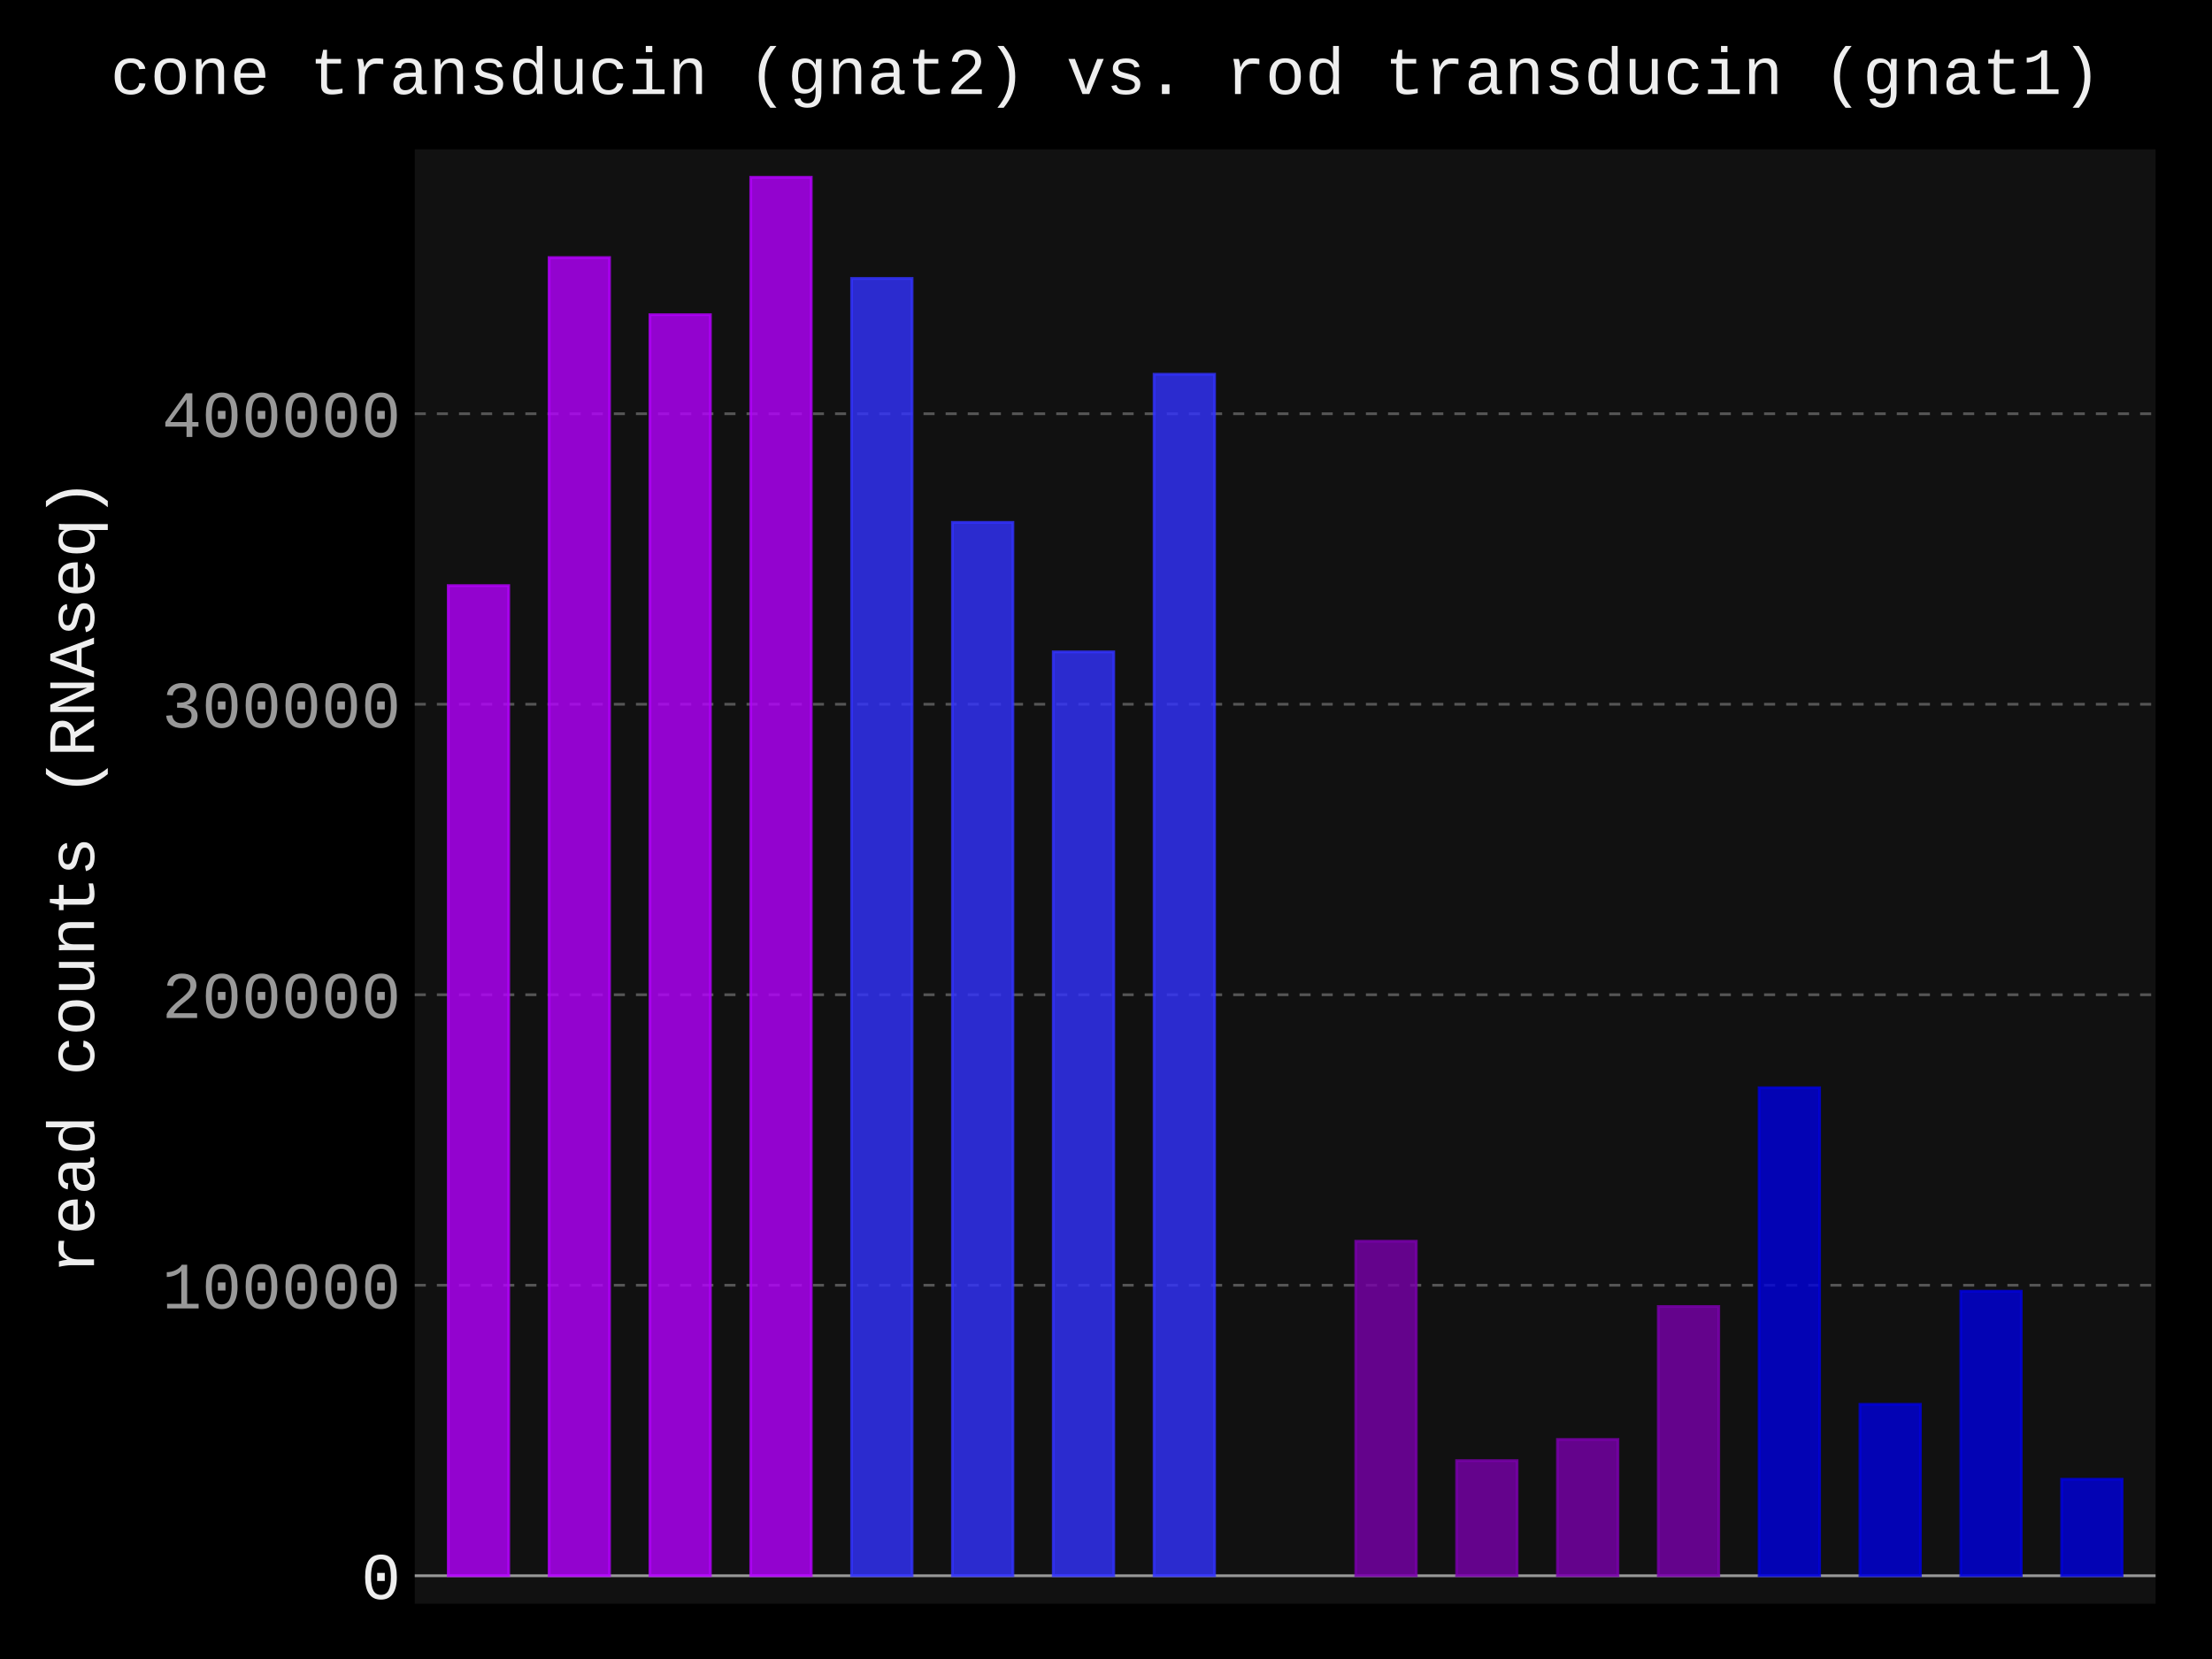
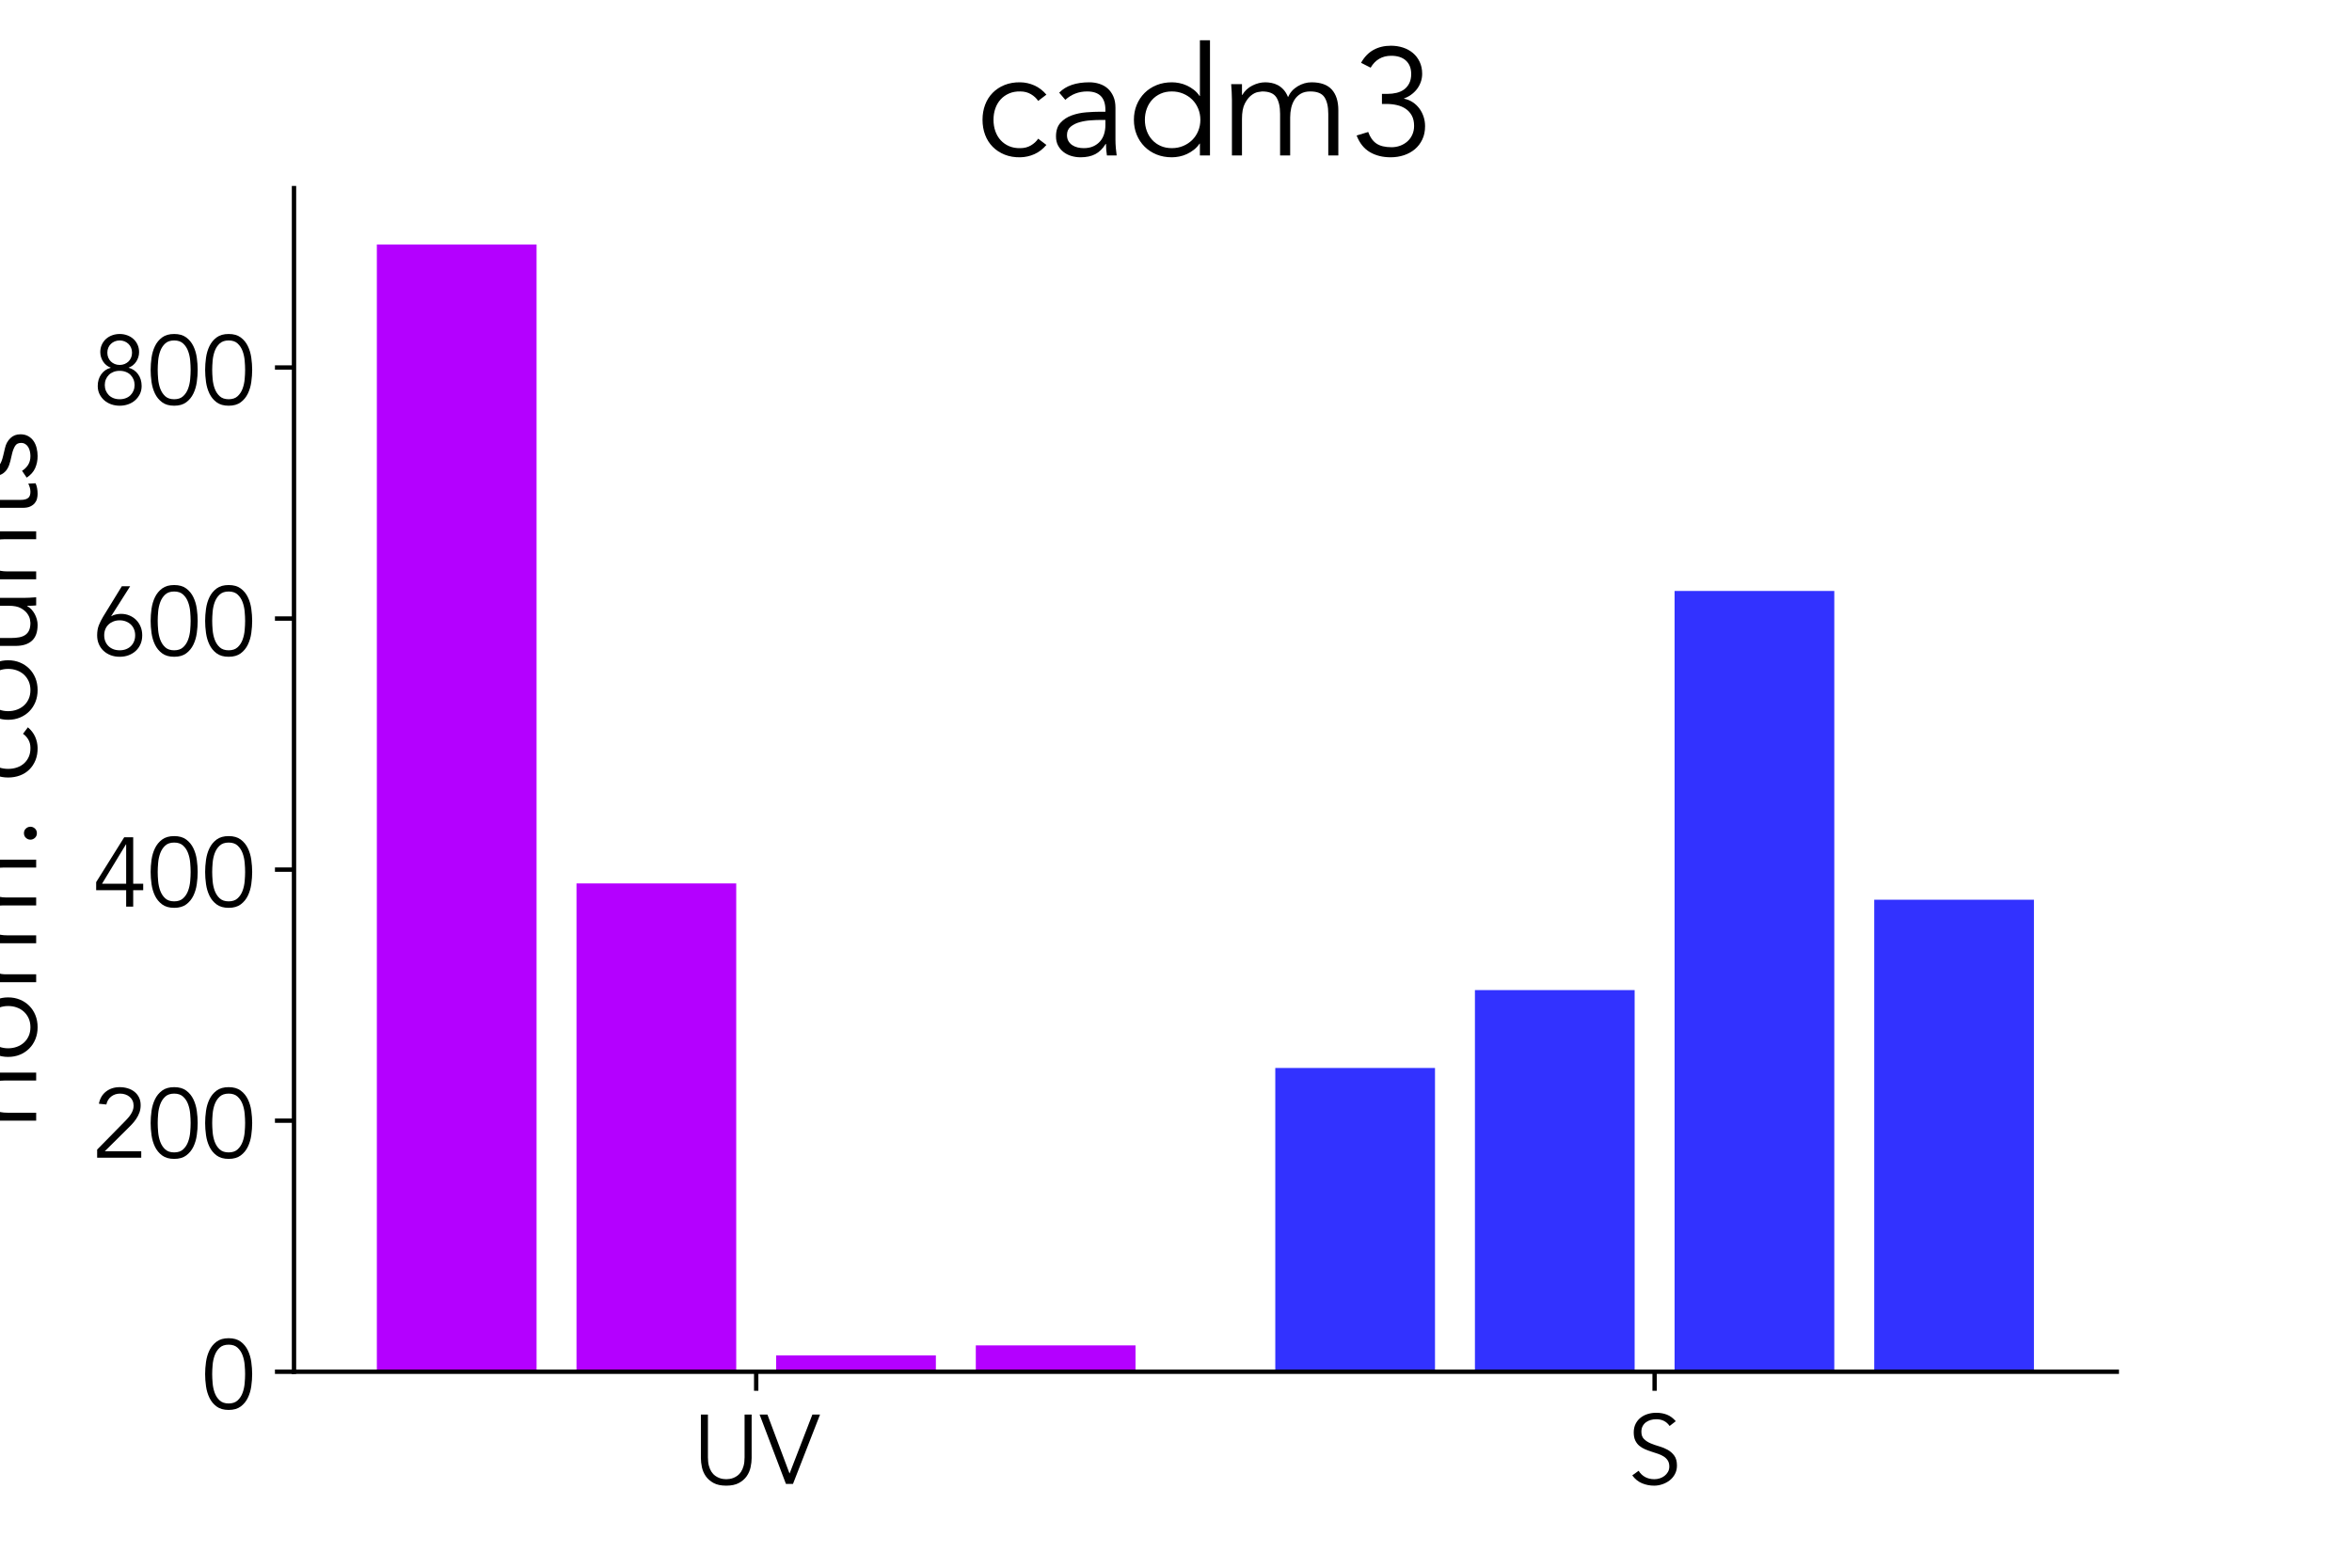
- <svg xmlns="http://www.w3.org/2000/svg" id="chart-8a223971-e8ce-4ea1-bcfe-e47a473133b6" class="pygal-chart" viewBox="0 0 800 600">
+ <svg xmlns="http://www.w3.org/2000/svg" xmlns:xlink="http://www.w3.org/1999/xlink" height="288pt" version="1.1" viewBox="0 0 432 288" width="432pt">
  <defs>
-     <style type="text/css">#chart-8a223971-e8ce-4ea1-bcfe-e47a473133b6{-webkit-user-select:none;-webkit-font-smoothing:antialiased;font-family:Consolas,"Liberation Mono",Menlo,Courier,monospace}#chart-8a223971-e8ce-4ea1-bcfe-e47a473133b6 .title{font-family:Consolas,"Liberation Mono",Menlo,Courier,monospace;font-size:24px}#chart-8a223971-e8ce-4ea1-bcfe-e47a473133b6 .legends .legend text{font-family:Consolas,"Liberation Mono",Menlo,Courier,monospace;font-size:18px}#chart-8a223971-e8ce-4ea1-bcfe-e47a473133b6 .axis text{font-family:Consolas,"Liberation Mono",Menlo,Courier,monospace;font-size:24px}#chart-8a223971-e8ce-4ea1-bcfe-e47a473133b6 .axis text.major{font-family:Consolas,"Liberation Mono",Menlo,Courier,monospace;font-size:24px}#chart-8a223971-e8ce-4ea1-bcfe-e47a473133b6 .text-overlay text.value{font-family:Consolas,"Liberation Mono",Menlo,Courier,monospace;font-size:16px}#chart-8a223971-e8ce-4ea1-bcfe-e47a473133b6 .text-overlay text.label{font-family:Consolas,"Liberation Mono",Menlo,Courier,monospace;font-size:10px}#chart-8a223971-e8ce-4ea1-bcfe-e47a473133b6 .tooltip{font-family:Consolas,"Liberation Mono",Menlo,Courier,monospace;font-size:14px}#chart-8a223971-e8ce-4ea1-bcfe-e47a473133b6 text.no_data{font-family:Consolas,"Liberation Mono",Menlo,Courier,monospace;font-size:64px}
- #chart-8a223971-e8ce-4ea1-bcfe-e47a473133b6{background-color:black}#chart-8a223971-e8ce-4ea1-bcfe-e47a473133b6 path,#chart-8a223971-e8ce-4ea1-bcfe-e47a473133b6 line,#chart-8a223971-e8ce-4ea1-bcfe-e47a473133b6 rect,#chart-8a223971-e8ce-4ea1-bcfe-e47a473133b6 circle{-webkit-transition:10ms;-moz-transition:10ms;transition:10ms}#chart-8a223971-e8ce-4ea1-bcfe-e47a473133b6 .graph &gt; .background{fill:black}#chart-8a223971-e8ce-4ea1-bcfe-e47a473133b6 .plot &gt; .background{fill:#111111}#chart-8a223971-e8ce-4ea1-bcfe-e47a473133b6 .graph{fill:#999999}#chart-8a223971-e8ce-4ea1-bcfe-e47a473133b6 text.no_data{fill:#eeeeee}#chart-8a223971-e8ce-4ea1-bcfe-e47a473133b6 .title{fill:#eeeeee}#chart-8a223971-e8ce-4ea1-bcfe-e47a473133b6 .legends .legend text{fill:#999999}#chart-8a223971-e8ce-4ea1-bcfe-e47a473133b6 .legends .legend:hover text{fill:#eeeeee}#chart-8a223971-e8ce-4ea1-bcfe-e47a473133b6 .axis .line{stroke:#eeeeee}#chart-8a223971-e8ce-4ea1-bcfe-e47a473133b6 .axis .guide.line{stroke:#555555}#chart-8a223971-e8ce-4ea1-bcfe-e47a473133b6 .axis .major.line{stroke:#999999}#chart-8a223971-e8ce-4ea1-bcfe-e47a473133b6 .axis text.major{fill:#eeeeee}#chart-8a223971-e8ce-4ea1-bcfe-e47a473133b6 .axis.y .guides:hover .guide.line,#chart-8a223971-e8ce-4ea1-bcfe-e47a473133b6 .line-graph .axis.x .guides:hover .guide.line,#chart-8a223971-e8ce-4ea1-bcfe-e47a473133b6 .stackedline-graph .axis.x .guides:hover .guide.line,#chart-8a223971-e8ce-4ea1-bcfe-e47a473133b6 .xy-graph .axis.x .guides:hover .guide.line{stroke:#eeeeee}#chart-8a223971-e8ce-4ea1-bcfe-e47a473133b6 .axis .guides:hover text{fill:#eeeeee}#chart-8a223971-e8ce-4ea1-bcfe-e47a473133b6 .reactive{fill-opacity:.8;stroke-opacity:.8}#chart-8a223971-e8ce-4ea1-bcfe-e47a473133b6 .ci{stroke:#999999}#chart-8a223971-e8ce-4ea1-bcfe-e47a473133b6 .reactive.active,#chart-8a223971-e8ce-4ea1-bcfe-e47a473133b6 .active .reactive{fill-opacity:.4;stroke-opacity:.9;stroke-width:4}#chart-8a223971-e8ce-4ea1-bcfe-e47a473133b6 .ci .reactive.active{stroke-width:1.5}#chart-8a223971-e8ce-4ea1-bcfe-e47a473133b6 .series text{fill:#eeeeee}#chart-8a223971-e8ce-4ea1-bcfe-e47a473133b6 .tooltip rect{fill:#111111;stroke:#eeeeee;-webkit-transition:opacity 10ms;-moz-transition:opacity 10ms;transition:opacity 10ms}#chart-8a223971-e8ce-4ea1-bcfe-e47a473133b6 .tooltip .label{fill:#999999}#chart-8a223971-e8ce-4ea1-bcfe-e47a473133b6 .tooltip .label{fill:#999999}#chart-8a223971-e8ce-4ea1-bcfe-e47a473133b6 .tooltip .legend{font-size:.8em;fill:#555555}#chart-8a223971-e8ce-4ea1-bcfe-e47a473133b6 .tooltip .x_label{font-size:.6em;fill:#eeeeee}#chart-8a223971-e8ce-4ea1-bcfe-e47a473133b6 .tooltip .xlink{font-size:.5em;text-decoration:underline}#chart-8a223971-e8ce-4ea1-bcfe-e47a473133b6 .tooltip .value{font-size:1.5em}#chart-8a223971-e8ce-4ea1-bcfe-e47a473133b6 .bound{font-size:.5em}#chart-8a223971-e8ce-4ea1-bcfe-e47a473133b6 .max-value{font-size:.75em;fill:#555555}#chart-8a223971-e8ce-4ea1-bcfe-e47a473133b6 .map-element{fill:#111111;stroke:#555555 !important}#chart-8a223971-e8ce-4ea1-bcfe-e47a473133b6 .map-element .reactive{fill-opacity:inherit;stroke-opacity:inherit}#chart-8a223971-e8ce-4ea1-bcfe-e47a473133b6 .color-0,#chart-8a223971-e8ce-4ea1-bcfe-e47a473133b6 .color-0 a:visited{stroke:#b400ff;fill:#b400ff}#chart-8a223971-e8ce-4ea1-bcfe-e47a473133b6 .color-1,#chart-8a223971-e8ce-4ea1-bcfe-e47a473133b6 .color-1 a:visited{stroke:#3232ff;fill:#3232ff}#chart-8a223971-e8ce-4ea1-bcfe-e47a473133b6 .color-2,#chart-8a223971-e8ce-4ea1-bcfe-e47a473133b6 .color-2 a:visited{stroke:#7900ab;fill:#7900ab}#chart-8a223971-e8ce-4ea1-bcfe-e47a473133b6 .color-3,#chart-8a223971-e8ce-4ea1-bcfe-e47a473133b6 .color-3 a:visited{stroke:#0000dd;fill:#0000dd}#chart-8a223971-e8ce-4ea1-bcfe-e47a473133b6 .text-overlay .color-0 text{fill:black}#chart-8a223971-e8ce-4ea1-bcfe-e47a473133b6 .text-overlay .color-1 text{fill:black}#chart-8a223971-e8ce-4ea1-bcfe-e47a473133b6 .text-overlay .color-2 text{fill:black}#chart-8a223971-e8ce-4ea1-bcfe-e47a473133b6 .text-overlay .color-3 text{fill:black}
- #chart-8a223971-e8ce-4ea1-bcfe-e47a473133b6 text.no_data{text-anchor:middle}#chart-8a223971-e8ce-4ea1-bcfe-e47a473133b6 .guide.line{fill:none}#chart-8a223971-e8ce-4ea1-bcfe-e47a473133b6 .centered{text-anchor:middle}#chart-8a223971-e8ce-4ea1-bcfe-e47a473133b6 .title{text-anchor:middle}#chart-8a223971-e8ce-4ea1-bcfe-e47a473133b6 .legends .legend text{fill-opacity:1}#chart-8a223971-e8ce-4ea1-bcfe-e47a473133b6 .axis.x text{text-anchor:middle}#chart-8a223971-e8ce-4ea1-bcfe-e47a473133b6 .axis.x:not(.web) text[transform]{text-anchor:start}#chart-8a223971-e8ce-4ea1-bcfe-e47a473133b6 .axis.x:not(.web) text[transform].backwards{text-anchor:end}#chart-8a223971-e8ce-4ea1-bcfe-e47a473133b6 .axis.y text{text-anchor:end}#chart-8a223971-e8ce-4ea1-bcfe-e47a473133b6 .axis.y text[transform].backwards{text-anchor:start}#chart-8a223971-e8ce-4ea1-bcfe-e47a473133b6 .axis.y2 text{text-anchor:start}#chart-8a223971-e8ce-4ea1-bcfe-e47a473133b6 .axis.y2 text[transform].backwards{text-anchor:end}#chart-8a223971-e8ce-4ea1-bcfe-e47a473133b6 .axis .guide.line{stroke-dasharray:4,4}#chart-8a223971-e8ce-4ea1-bcfe-e47a473133b6 .axis .major.guide.line{stroke-dasharray:6,6}#chart-8a223971-e8ce-4ea1-bcfe-e47a473133b6 .horizontal .axis.y .guide.line,#chart-8a223971-e8ce-4ea1-bcfe-e47a473133b6 .horizontal .axis.y2 .guide.line,#chart-8a223971-e8ce-4ea1-bcfe-e47a473133b6 .vertical .axis.x .guide.line{opacity:0}#chart-8a223971-e8ce-4ea1-bcfe-e47a473133b6 .horizontal .axis.always_show .guide.line,#chart-8a223971-e8ce-4ea1-bcfe-e47a473133b6 .vertical .axis.always_show .guide.line{opacity:1 !important}#chart-8a223971-e8ce-4ea1-bcfe-e47a473133b6 .axis.y .guides:hover .guide.line,#chart-8a223971-e8ce-4ea1-bcfe-e47a473133b6 .axis.y2 .guides:hover .guide.line,#chart-8a223971-e8ce-4ea1-bcfe-e47a473133b6 .axis.x .guides:hover .guide.line{opacity:1}#chart-8a223971-e8ce-4ea1-bcfe-e47a473133b6 .axis .guides:hover text{opacity:1}#chart-8a223971-e8ce-4ea1-bcfe-e47a473133b6 .nofill{fill:none}#chart-8a223971-e8ce-4ea1-bcfe-e47a473133b6 .subtle-fill{fill-opacity:.2}#chart-8a223971-e8ce-4ea1-bcfe-e47a473133b6 .dot{stroke-width:1px;fill-opacity:1}#chart-8a223971-e8ce-4ea1-bcfe-e47a473133b6 .dot.active{stroke-width:5px}#chart-8a223971-e8ce-4ea1-bcfe-e47a473133b6 .dot.negative{fill:transparent}#chart-8a223971-e8ce-4ea1-bcfe-e47a473133b6 text,#chart-8a223971-e8ce-4ea1-bcfe-e47a473133b6 tspan{stroke:none !important}#chart-8a223971-e8ce-4ea1-bcfe-e47a473133b6 .series text.active{opacity:1}#chart-8a223971-e8ce-4ea1-bcfe-e47a473133b6 .tooltip rect{fill-opacity:.95;stroke-width:.5}#chart-8a223971-e8ce-4ea1-bcfe-e47a473133b6 .tooltip text{fill-opacity:1}#chart-8a223971-e8ce-4ea1-bcfe-e47a473133b6 .showable{visibility:hidden}#chart-8a223971-e8ce-4ea1-bcfe-e47a473133b6 .showable.shown{visibility:visible}#chart-8a223971-e8ce-4ea1-bcfe-e47a473133b6 .gauge-background{fill:rgba(229,229,229,1);stroke:none}#chart-8a223971-e8ce-4ea1-bcfe-e47a473133b6 .bg-lines{stroke:black;stroke-width:2px}</style>
+     <style type="text/css">
+ *{stroke-linecap:butt;stroke-linejoin:round;}
+   </style>
  </defs>
-   <g class="graph histogram-graph vertical">
-     <rect class="background" height="600" width="800" x="0" y="0" />
-     <g class="plot" transform="translate(150, 54)">
-       <rect class="background" height="526" width="629.6" x="0" y="0" />
-       <g class="axis y always_show">
-         <g class="guides">
-           <path class="axis major line" d="M0 515.885 h629.6" />
-           <text class="major" x="-5" y="524.285">0</text>
-         </g>
-         <g class="guides">
-           <path class="guide line" d="M0 410.823 h629.6" />
-           <text class="" x="-5" y="419.223">100000</text>
-         </g>
-         <g class="guides">
-           <path class="guide line" d="M0 305.761 h629.6" />
-           <text class="" x="-5" y="314.161">200000</text>
-         </g>
-         <g class="guides">
-           <path class="guide line" d="M0 200.699 h629.6" />
-           <text class="" x="-5" y="209.099">300000</text>
-         </g>
-         <g class="guides">
-           <path class="guide line" d="M0 95.638 h629.6" />
-           <text class="" x="-5" y="104.038">400000</text>
-         </g>
-       </g>
-       <g class="series serie-0 color-0">
-         <g class="histbars">
-           <g class="histbar">
-             <rect class="rect reactive tooltip-trigger" height="358.097" rx="0" ry="0" width="21.881" x="12.108" y="157.788" />
-           </g>
-           <g class="histbar">
-             <rect class="rect reactive tooltip-trigger" height="476.739" rx="0" ry="0" width="21.881" x="48.577" y="39.146" />
-           </g>
-           <g class="histbar">
-             <rect class="rect reactive tooltip-trigger" height="456.071" rx="0" ry="0" width="21.881" x="85.046" y="59.814" />
-           </g>
-           <g class="histbar">
-             <rect class="rect reactive tooltip-trigger" height="505.769" rx="0" ry="0" width="21.881" x="121.515" y="10.115" />
-           </g>
-         </g>
-       </g>
-       <g class="series serie-1 color-1">
-         <g class="histbars">
-           <g class="histbar">
-             <rect class="rect reactive tooltip-trigger" height="469.195" rx="0" ry="0" width="21.881" x="157.984" y="46.689" />
-           </g>
-           <g class="histbar">
-             <rect class="rect reactive tooltip-trigger" height="380.961" rx="0" ry="0" width="21.881" x="194.452" y="134.923" />
-           </g>
-           <g class="histbar">
-             <rect class="rect reactive tooltip-trigger" height="334.132" rx="0" ry="0" width="21.881" x="230.921" y="181.753" />
-           </g>
-           <g class="histbar">
-             <rect class="rect reactive tooltip-trigger" height="434.533" rx="0" ry="0" width="21.881" x="267.39" y="81.351" />
-           </g>
-         </g>
-       </g>
-       <g class="series serie-2 color-2">
-         <g class="histbars">
-           <g class="histbar">
-             <rect class="rect reactive tooltip-trigger" height="120.984" rx="0" ry="0" width="21.881" x="340.328" y="394.901" />
-           </g>
-           <g class="histbar">
-             <rect class="rect reactive tooltip-trigger" height="41.637" rx="0" ry="0" width="21.881" x="376.797" y="474.248" />
-           </g>
-           <g class="histbar">
-             <rect class="rect reactive tooltip-trigger" height="49.293" rx="0" ry="0" width="21.881" x="413.266" y="466.592" />
-           </g>
-           <g class="histbar">
-             <rect class="rect reactive tooltip-trigger" height="97.383" rx="0" ry="0" width="21.881" x="449.735" y="418.502" />
-           </g>
-         </g>
-       </g>
-       <g class="series serie-3 color-3">
-         <g class="histbars">
-           <g class="histbar">
-             <rect class="rect reactive tooltip-trigger" height="176.484" rx="0" ry="0" width="21.881" x="486.204" y="339.401" />
-           </g>
-           <g class="histbar">
-             <rect class="rect reactive tooltip-trigger" height="61.998" rx="0" ry="0" width="21.881" x="522.673" y="453.887" />
-           </g>
-           <g class="histbar">
-             <rect class="rect reactive tooltip-trigger" height="102.913" rx="0" ry="0" width="21.881" x="559.142" y="412.971" />
-           </g>
-           <g class="histbar">
-             <rect class="rect reactive tooltip-trigger" height="34.898" rx="0" ry="0" width="21.881" x="595.611" y="480.986" />
-           </g>
-         </g>
-       </g>
+   <g id="figure_1">
+     <g id="patch_1">
+       <path d="M 0 288  L 432 288  L 432 0  L 0 0  z " style="fill:none;" />
    </g>
-     <g class="titles">
-       <text class="title plot_title" x="400.0" y="34">cone transducin (gnat2) vs. rod transducin (gnat1)</text>
-       <text class="title" x="0" y="351.0" transform="rotate(-90 0 317)">read counts (RNAseq)</text>
-     </g>
-     <g class="plot overlay" transform="translate(150, 54)">
-       <g class="series serie-0 color-0" />
-       <g class="series serie-1 color-1" />
-       <g class="series serie-2 color-2" />
-       <g class="series serie-3 color-3" />
-     </g>
-     <g class="plot text-overlay" transform="translate(150, 54)">
-       <g class="series serie-0 color-0" />
-       <g class="series serie-1 color-1" />
-       <g class="series serie-2 color-2" />
-       <g class="series serie-3 color-3" />
-     </g>
-     <g class="plot tooltip-overlay" transform="translate(150, 54)">
-       <g class="tooltip" style="opacity: 0" transform="translate(0 0)">
-         <rect class="tooltip-box" height="0" rx="0" ry="0" width="0" />
-         <g class="text" />
+     <g id="axes_1">
+       <g id="patch_2">
+         <path d="M 54 252  L 388.8 252  L 388.8 34.56  L 54 34.56  z " style="fill:none;" />
+       </g>
+       <g id="patch_3">
+         <path clip-path="url(#p8bcff05e26)" d="M 69.218 252  L 98.554 252  L 98.554 44.914  L 69.218 44.914  z " style="fill:#b400ff;" />
+       </g>
+       <g id="patch_4">
+         <path clip-path="url(#p8bcff05e26)" d="M 105.888 252  L 135.225 252  L 135.225 162.294  L 105.888 162.294  z " style="fill:#b400ff;" />
+       </g>
+       <g id="patch_5">
+         <path clip-path="url(#p8bcff05e26)" d="M 142.559 252  L 171.895 252  L 171.895 249.002  L 142.559 249.002  z " style="fill:#b400ff;" />
+       </g>
+       <g id="patch_6">
+         <path clip-path="url(#p8bcff05e26)" d="M 179.229 252  L 208.565 252  L 208.565 247.157  L 179.229 247.157  z " style="fill:#b400ff;" />
+       </g>
+       <g id="patch_7">
+         <path clip-path="url(#p8bcff05e26)" d="M 234.235 252  L 263.571 252  L 263.571 196.193  L 234.235 196.193  z " style="fill:#3232ff;" />
+       </g>
+       <g id="patch_8">
+         <path clip-path="url(#p8bcff05e26)" d="M 270.905 252  L 300.241 252  L 300.241 181.895  L 270.905 181.895  z " style="fill:#3232ff;" />
+       </g>
+       <g id="patch_9">
+         <path clip-path="url(#p8bcff05e26)" d="M 307.575 252  L 336.912 252  L 336.912 108.562  L 307.575 108.562  z " style="fill:#3232ff;" />
+       </g>
+       <g id="patch_10">
+         <path clip-path="url(#p8bcff05e26)" d="M 344.246 252  L 373.582 252  L 373.582 165.292  L 344.246 165.292  z " style="fill:#3232ff;" />
+       </g>
+       <g id="matplotlib.axis_1">
+         <g id="xtick_1">
+           <g id="line2d_1">
+             <defs>
+               <path d="M 0 0  L 0 3.5  " id="m37fbb5382c" style="stroke:#000000;stroke-width:0.8;" />
+             </defs>
+             <g>
+               <use style="stroke:#000000;stroke-width:0.8;" x="138.892" xlink:href="#m37fbb5382c" y="252" />
+             </g>
+           </g>
+           <g id="text_1">
+             <defs>
+               <path d="M 60.203 26.406  Q 60.203 22 59.141 17.047  Q 58.094 12.094 55.188 7.891  Q 52.297 3.703 47.25 0.953  Q 42.203 -1.797 34.297 -1.797  Q 26.297 -1.797 21.297 0.953  Q 16.297 3.703 13.391 7.891  Q 10.5 12.094 9.453 17.047  Q 8.406 22 8.406 26.406  L 8.406 70.797  L 15.594 70.797  L 15.594 27.203  Q 15.594 22.094 16.594 18.438  Q 17.594 14.797 19.25 12.297  Q 20.906 9.797 22.953 8.344  Q 25 6.906 27.047 6.094  Q 29.094 5.297 31 5.047  Q 32.906 4.797 34.297 4.797  Q 35.594 4.797 37.547 5.047  Q 39.5 5.297 41.547 6.094  Q 43.594 6.906 45.641 8.344  Q 47.703 9.797 49.344 12.297  Q 51 14.797 52 18.438  Q 53 22.094 53 27.203  L 53 70.797  L 60.203 70.797  z " id="Avenir-Book-85" />
+               <path d="M 30.203 10.797  L 30.406 10.797  L 53.594 70.797  L 61.406 70.797  L 33.797 0  L 26.594 0  L -0.297 70.797  L 7.703 70.797  z " id="Avenir-Book-86" />
+             </defs>
+             <g transform="translate(127.2199 272.6069)scale(0.18 -0.18)">
+               <use xlink:href="#Avenir-Book-85" />
+               <use x="68.6" xlink:href="#Avenir-Book-86" />
+             </g>
+           </g>
+         </g>
+         <g id="xtick_2">
+           <g id="line2d_2">
+             <g>
+               <use style="stroke:#000000;stroke-width:0.8;" x="303.908" xlink:href="#m37fbb5382c" y="252" />
+             </g>
+           </g>
+           <g id="text_2">
+             <defs>
+               <path d="M 43.094 59.094  Q 38.406 66 29.406 66  Q 26.594 66 23.891 65.25  Q 21.203 64.5 19.047 62.953  Q 16.906 61.406 15.594 58.953  Q 14.297 56.5 14.297 53.203  Q 14.297 48.406 17 45.75  Q 19.703 43.094 23.703 41.391  Q 27.703 39.703 32.453 38.344  Q 37.203 37 41.203 34.75  Q 45.203 32.5 47.891 28.797  Q 50.594 25.094 50.594 18.703  Q 50.594 13.906 48.547 10.047  Q 46.5 6.203 43.141 3.594  Q 39.797 1 35.641 -0.391  Q 31.5 -1.797 27.297 -1.797  Q 20.797 -1.797 14.938 0.641  Q 9.094 3.094 5 8.703  L 11.5 13.406  Q 13.797 9.5 17.891 7.141  Q 22 4.797 27.594 4.797  Q 30.297 4.797 33 5.641  Q 35.703 6.5 37.844 8.141  Q 40 9.797 41.391 12.188  Q 42.797 14.594 42.797 17.703  Q 42.797 21.406 41.25 23.844  Q 39.703 26.297 37.141 27.938  Q 34.594 29.594 31.344 30.688  Q 28.094 31.797 24.641 32.891  Q 21.203 34 17.953 35.391  Q 14.703 36.797 12.141 38.938  Q 9.594 41.094 8.047 44.344  Q 6.5 47.594 6.5 52.5  Q 6.5 57.594 8.453 61.391  Q 10.406 65.203 13.656 67.703  Q 16.906 70.203 21 71.391  Q 25.094 72.594 29.406 72.594  Q 35.406 72.594 40.297 70.688  Q 45.203 68.797 49.406 64  z " id="Avenir-Book-83" />
+             </defs>
+             <g transform="translate(298.9048 272.6069)scale(0.18 -0.18)">
+               <use xlink:href="#Avenir-Book-83" />
+             </g>
+           </g>
+         </g>
+       </g>
+       <g id="matplotlib.axis_2">
+         <g id="ytick_1">
+           <g id="line2d_3">
+             <defs>
+               <path d="M 0 0  L -3.5 0  " id="mc76934a5da" style="stroke:#000000;stroke-width:0.8;" />
+             </defs>
+             <g>
+               <use style="stroke:#000000;stroke-width:0.8;" x="54" xlink:href="#mc76934a5da" y="252" />
+             </g>
+           </g>
+           <g id="text_3">
+             <defs>
+               <path d="M 27.797 65.406  Q 22 65.406 18.641 62.297  Q 15.297 59.203 13.594 54.594  Q 11.906 50 11.453 44.797  Q 11 39.594 11 35.406  Q 11 31.203 11.453 26  Q 11.906 20.797 13.594 16.188  Q 15.297 11.594 18.641 8.5  Q 22 5.406 27.797 5.406  Q 33.594 5.406 36.938 8.5  Q 40.297 11.594 42 16.188  Q 43.703 20.797 44.141 26  Q 44.594 31.203 44.594 35.406  Q 44.594 39.594 44.141 44.797  Q 43.703 50 42 54.594  Q 40.297 59.203 36.938 62.297  Q 33.594 65.406 27.797 65.406  z M 27.797 72  Q 35.406 72 40.094 68.5  Q 44.797 65 47.391 59.594  Q 50 54.203 50.891 47.75  Q 51.797 41.297 51.797 35.406  Q 51.797 29.5 50.891 23.047  Q 50 16.594 47.391 11.188  Q 44.797 5.797 40.094 2.297  Q 35.406 -1.203 27.797 -1.203  Q 20.203 -1.203 15.5 2.297  Q 10.797 5.797 8.188 11.188  Q 5.594 16.594 4.688 23.047  Q 3.797 29.5 3.797 35.406  Q 3.797 41.297 4.688 47.75  Q 5.594 54.203 8.188 59.594  Q 10.797 65 15.5 68.5  Q 20.203 72 27.797 72  z " id="Avenir-Book-48" />
+             </defs>
+             <g transform="translate(36.99312 258.8034)scale(0.18 -0.18)">
+               <use xlink:href="#Avenir-Book-48" />
+             </g>
+           </g>
+         </g>
+         <g id="ytick_2">
+           <g id="line2d_4">
+             <g>
+               <use style="stroke:#000000;stroke-width:0.8;" x="54" xlink:href="#mc76934a5da" y="205.878" />
+             </g>
+           </g>
+           <g id="text_4">
+             <defs>
+               <path d="M 49.797 0  L 4.797 0  L 4.797 8.297  L 33 37  Q 34.594 38.594 36.188 40.391  Q 37.797 42.203 39.094 44.203  Q 40.406 46.203 41.203 48.391  Q 42 50.594 42 53  Q 42 55.906 40.953 58.203  Q 39.906 60.5 38 62.094  Q 36.094 63.703 33.594 64.547  Q 31.094 65.406 28.297 65.406  Q 22.906 65.406 19.094 62.406  Q 15.297 59.406 14.203 54.297  L 6.594 55.094  Q 8.094 63 13.844 67.5  Q 19.594 72 27.797 72  Q 32.094 72 35.938 70.844  Q 39.797 69.703 42.75 67.391  Q 45.703 65.094 47.453 61.641  Q 49.203 58.203 49.203 53.594  Q 49.203 49.5 47.953 46.094  Q 46.703 42.703 44.703 39.703  Q 42.703 36.703 40.141 34  Q 37.594 31.297 34.906 28.703  L 12.594 6.594  L 49.797 6.594  z " id="Avenir-Book-50" />
+             </defs>
+             <g transform="translate(16.97938 212.6819)scale(0.18 -0.18)">
+               <use xlink:href="#Avenir-Book-50" />
+               <use x="55.6" xlink:href="#Avenir-Book-48" />
+               <use x="111.2" xlink:href="#Avenir-Book-48" />
+             </g>
+           </g>
+         </g>
+         <g id="ytick_3">
+           <g id="line2d_5">
+             <g>
+               <use style="stroke:#000000;stroke-width:0.8;" x="54" xlink:href="#mc76934a5da" y="159.757" />
+             </g>
+           </g>
+           <g id="text_5">
+             <defs>
+               <path d="M 34.406 63.594  L 34.203 63.594  L 9.797 23.406  L 34.406 23.406  z M 41.594 23.406  L 51.797 23.406  L 51.797 16.797  L 41.594 16.797  L 41.594 0  L 34.406 0  L 34.406 16.797  L 3.797 16.797  L 3.797 25  L 32.406 70.797  L 41.594 70.797  z " id="Avenir-Book-52" />
+             </defs>
+             <g transform="translate(16.97938 166.5604)scale(0.18 -0.18)">
+               <use xlink:href="#Avenir-Book-52" />
+               <use x="55.6" xlink:href="#Avenir-Book-48" />
+               <use x="111.2" xlink:href="#Avenir-Book-48" />
+             </g>
+           </g>
+         </g>
+         <g id="ytick_4">
+           <g id="line2d_6">
+             <g>
+               <use style="stroke:#000000;stroke-width:0.8;" x="54" xlink:href="#mc76934a5da" y="113.635" />
+             </g>
+           </g>
+           <g id="text_6">
+             <defs>
+               <path d="M 12 20.703  Q 12 17.297 13.141 14.5  Q 14.297 11.703 16.391 9.641  Q 18.5 7.594 21.391 6.5  Q 24.297 5.406 27.797 5.406  Q 31.297 5.406 34.188 6.5  Q 37.094 7.594 39.188 9.641  Q 41.297 11.703 42.438 14.5  Q 43.594 17.297 43.594 20.703  Q 43.594 24.094 42.438 26.891  Q 41.297 29.703 39.188 31.703  Q 37.094 33.703 34.188 34.844  Q 31.297 36 27.797 36  Q 24.297 36 21.391 34.844  Q 18.5 33.703 16.391 31.703  Q 14.297 29.703 13.141 26.891  Q 12 24.094 12 20.703  z M 19.203 40.406  L 19.406 40.203  Q 21.094 41.406 23.938 42  Q 26.797 42.594 29.203 42.594  Q 33.797 42.594 37.75 40.938  Q 41.703 39.297 44.594 36.391  Q 47.5 33.5 49.141 29.5  Q 50.797 25.5 50.797 20.703  Q 50.797 15.797 49.094 11.797  Q 47.406 7.797 44.297 4.891  Q 41.203 2 37 0.391  Q 32.797 -1.203 27.797 -1.203  Q 22.797 -1.203 18.594 0.391  Q 14.406 2 11.297 4.891  Q 8.203 7.797 6.5 11.797  Q 4.797 15.797 4.797 20.703  Q 4.797 26.594 6.547 31  Q 8.297 35.406 10.906 39.703  L 30 70.797  L 38.5 70.797  z " id="Avenir-Book-54" />
+             </defs>
+             <g transform="translate(16.97938 120.4388)scale(0.18 -0.18)">
+               <use xlink:href="#Avenir-Book-54" />
+               <use x="55.6" xlink:href="#Avenir-Book-48" />
+               <use x="111.2" xlink:href="#Avenir-Book-48" />
+             </g>
+           </g>
+         </g>
+         <g id="ytick_5">
+           <g id="line2d_7">
+             <g>
+               <use style="stroke:#000000;stroke-width:0.8;" x="54" xlink:href="#mc76934a5da" y="67.514" />
+             </g>
+           </g>
+           <g id="text_7">
+             <defs>
+               <path d="M 43 19.906  Q 43 23 41.891 25.641  Q 40.797 28.297 38.844 30.25  Q 36.906 32.203 34.047 33.297  Q 31.203 34.406 27.797 34.406  Q 24.297 34.406 21.5 33.297  Q 18.703 32.203 16.75 30.25  Q 14.797 28.297 13.688 25.641  Q 12.594 23 12.594 19.906  Q 12.594 16.797 13.688 14.141  Q 14.797 11.5 16.75 9.547  Q 18.703 7.594 21.5 6.5  Q 24.297 5.406 27.797 5.406  Q 31.203 5.406 34.047 6.5  Q 36.906 7.594 38.844 9.547  Q 40.797 11.5 41.891 14.141  Q 43 16.797 43 19.906  z M 40.406 52.906  Q 40.406 55.594 39.453 57.891  Q 38.5 60.203 36.797 61.844  Q 35.094 63.5 32.797 64.453  Q 30.5 65.406 27.797 65.406  Q 25.094 65.406 22.797 64.453  Q 20.5 63.5 18.797 61.844  Q 17.094 60.203 16.141 57.891  Q 15.203 55.594 15.203 52.906  Q 15.203 50.203 16.141 47.891  Q 17.094 45.594 18.797 43.938  Q 20.5 42.297 22.797 41.344  Q 25.094 40.406 27.797 40.406  Q 30.5 40.406 32.797 41.344  Q 35.094 42.297 36.797 43.938  Q 38.5 45.594 39.453 47.891  Q 40.406 50.203 40.406 52.906  z M 18.594 37.703  Q 16.297 38.5 14.344 40.047  Q 12.406 41.594 11 43.688  Q 9.594 45.797 8.797 48.297  Q 8 50.797 8 53.5  Q 8 57.703 9.594 61.141  Q 11.203 64.594 13.891 67  Q 16.594 69.406 20.188 70.703  Q 23.797 72 27.797 72  Q 31.797 72 35.391 70.703  Q 39 69.406 41.703 67  Q 44.406 64.594 46 61.141  Q 47.594 57.703 47.594 53.5  Q 47.594 50.797 46.797 48.297  Q 46 45.797 44.594 43.688  Q 43.203 41.594 41.25 40.047  Q 39.297 38.5 37 37.703  L 37 37.5  Q 43 35.906 46.594 30.906  Q 50.203 25.906 50.203 18.906  Q 50.203 14.297 48.344 10.594  Q 46.5 6.906 43.453 4.25  Q 40.406 1.594 36.344 0.188  Q 32.297 -1.203 27.797 -1.203  Q 23.297 -1.203 19.25 0.188  Q 15.203 1.594 12.141 4.25  Q 9.094 6.906 7.25 10.594  Q 5.406 14.297 5.406 18.906  Q 5.406 25.906 9 30.906  Q 12.594 35.906 18.594 37.5  z " id="Avenir-Book-56" />
+             </defs>
+             <g transform="translate(16.97938 74.31728)scale(0.18 -0.18)">
+               <use xlink:href="#Avenir-Book-56" />
+               <use x="55.6" xlink:href="#Avenir-Book-48" />
+               <use x="111.2" xlink:href="#Avenir-Book-48" />
+             </g>
+           </g>
+         </g>
+         <g id="text_8">
+           <defs>
+             <path d="M 13.5 46.797  Q 13.703 44.906 13.75 43.047  Q 13.797 41.203 13.797 39.297  L 14 39.297  Q 15.094 41.203 16.797 42.797  Q 18.5 44.406 20.594 45.547  Q 22.703 46.703 25.047 47.344  Q 27.406 48 29.703 48  Q 38.703 48 43 43.25  Q 47.297 38.5 47.297 29.703  L 47.297 0  L 40.703 0  L 40.703 25.906  Q 40.703 33.703 38 37.844  Q 35.297 42 28 42  Q 27.5 42 25.203 41.594  Q 22.906 41.203 20.344 39.391  Q 17.797 37.594 15.797 34  Q 13.797 30.406 13.797 24  L 13.797 0  L 7.203 0  L 7.203 36.5  Q 7.203 38.406 7.047 41.297  Q 6.906 44.203 6.703 46.797  z " id="Avenir-Book-110" />
+             <path d="M 47.297 23.406  Q 47.297 27.297 46.047 30.688  Q 44.797 34.094 42.5 36.594  Q 40.203 39.094 36.953 40.547  Q 33.703 42 29.594 42  Q 25.5 42 22.25 40.547  Q 19 39.094 16.75 36.594  Q 14.5 34.094 13.25 30.688  Q 12 27.297 12 23.406  Q 12 19.5 13.25 16.094  Q 14.5 12.703 16.75 10.203  Q 19 7.703 22.25 6.25  Q 25.5 4.797 29.594 4.797  Q 33.703 4.797 36.953 6.25  Q 40.203 7.703 42.5 10.203  Q 44.797 12.703 46.047 16.094  Q 47.297 19.5 47.297 23.406  z M 54.5 23.406  Q 54.5 18.094 52.641 13.594  Q 50.797 9.094 47.5 5.797  Q 44.203 2.5 39.641 0.641  Q 35.094 -1.203 29.594 -1.203  Q 24.203 -1.203 19.641 0.641  Q 15.094 2.5 11.797 5.797  Q 8.5 9.094 6.641 13.594  Q 4.797 18.094 4.797 23.406  Q 4.797 28.703 6.641 33.203  Q 8.5 37.703 11.797 41  Q 15.094 44.297 19.641 46.141  Q 24.203 48 29.594 48  Q 35.094 48 39.641 46.141  Q 44.203 44.297 47.5 41  Q 50.797 37.703 52.641 33.203  Q 54.5 28.703 54.5 23.406  z " id="Avenir-Book-111" />
+             <path d="M 7.906 32.203  Q 7.906 35.297 7.75 38.5  Q 7.594 41.703 7.5 46.797  L 14 46.797  L 14 38.094  L 14.203 38.094  Q 14.906 40 16.203 41.75  Q 17.5 43.5 19.344 44.891  Q 21.203 46.297 23.641 47.141  Q 26.094 48 29.203 48  Q 32 48 34.094 47.406  L 32.797 40.906  Q 31.5 41.406 29 41.406  Q 25.203 41.406 22.5 39.953  Q 19.797 38.5 18 36.25  Q 16.203 34 15.344 31.391  Q 14.5 28.797 14.5 26.406  L 14.5 0  L 7.906 0  z " id="Avenir-Book-114" />
+             <path d="M 7.203 36.406  Q 7.203 39 7.047 41.594  Q 6.906 44.203 6.703 46.797  L 13.797 46.797  L 13.797 39.703  L 14 39.703  Q 16.406 43.797 20.656 45.891  Q 24.906 48 29.094 48  Q 31 48 33.141 47.594  Q 35.297 47.203 37.297 46.141  Q 39.297 45.094 41.047 43.188  Q 42.797 41.297 44 38.297  Q 46 42.797 50.344 45.391  Q 54.703 48 59.406 48  Q 68.406 48 72.703 43.25  Q 77 38.5 77 29.703  L 77 0  L 70.406 0  L 70.406 27.297  Q 70.406 34.406 67.906 38.203  Q 65.406 42 58.594 42  Q 54.906 42 52.406 40.547  Q 49.906 39.094 48.344 36.688  Q 46.797 34.297 46.094 31.25  Q 45.406 28.203 45.406 24.906  L 45.406 0  L 38.797 0  L 38.797 27.297  Q 38.797 34.406 36.297 38.203  Q 33.797 42 27 42  Q 26.406 42 24.25 41.594  Q 22.094 41.203 19.797 39.391  Q 17.5 37.594 15.641 34  Q 13.797 30.406 13.797 24  L 13.797 0  L 7.203 0  z " id="Avenir-Book-109" />
+             <path d="M 19.297 4.797  Q 19.297 2.703 17.797 1.047  Q 16.297 -0.594 13.906 -0.594  Q 11.5 -0.594 10 1.047  Q 8.5 2.703 8.5 4.797  Q 8.5 6.906 10 8.547  Q 11.5 10.203 13.906 10.203  Q 16.297 10.203 17.797 8.547  Q 19.297 6.906 19.297 4.797  z " id="Avenir-Book-46" />
+             <path id="Avenir-Book-32" />
+             <path d="M 41.297 35.797  Q 39.594 38.406 36.547 40.203  Q 33.5 42 29.594 42  Q 25.5 42.094 22.25 40.688  Q 19 39.297 16.703 36.797  Q 14.406 34.297 13.203 30.844  Q 12 27.406 12 23.406  Q 12 19.406 13.203 15.953  Q 14.406 12.5 16.703 10  Q 19 7.5 22.25 6.094  Q 25.5 4.703 29.594 4.797  Q 33.5 4.797 36.547 6.594  Q 39.594 8.406 41.297 11  L 46.703 6.906  Q 43.203 2.797 38.797 0.844  Q 34.406 -1.094 29.594 -1.203  Q 23.906 -1.297 19.297 0.547  Q 14.703 2.406 11.453 5.703  Q 8.203 9 6.5 13.547  Q 4.797 18.094 4.797 23.406  Q 4.797 28.703 6.5 33.25  Q 8.203 37.797 11.453 41.094  Q 14.703 44.406 19.297 46.25  Q 23.906 48.094 29.594 48  Q 34.406 47.906 38.797 45.953  Q 43.203 44 46.703 39.906  z " id="Avenir-Book-99" />
+             <path d="M 41 0  Q 40.797 1.906 40.75 3.75  Q 40.703 5.594 40.703 7.5  L 40.5 7.5  Q 39.406 5.594 37.703 4  Q 36 2.406 33.891 1.25  Q 31.797 0.094 29.438 -0.547  Q 27.094 -1.203 24.797 -1.203  Q 15.797 -1.203 11.5 3.547  Q 7.203 8.297 7.203 17.094  L 7.203 46.797  L 13.797 46.797  L 13.797 20.906  Q 13.797 17 14.391 14  Q 15 11 16.453 8.953  Q 17.906 6.906 20.344 5.844  Q 22.797 4.797 26.5 4.797  Q 27 4.797 29.297 5.188  Q 31.594 5.594 34.141 7.391  Q 36.703 9.203 38.703 12.797  Q 40.703 16.406 40.703 22.797  L 40.703 46.797  L 47.297 46.797  L 47.297 10.297  Q 47.297 8.406 47.438 5.5  Q 47.594 2.594 47.797 0  z " id="Avenir-Book-117" />
+             <path d="M 31.406 40.797  L 17.906 40.797  L 17.906 13.203  Q 17.906 10.594 18.406 8.938  Q 18.906 7.297 19.797 6.391  Q 20.703 5.5 21.953 5.141  Q 23.203 4.797 24.703 4.797  Q 26.406 4.797 28.203 5.297  Q 30 5.797 31.5 6.594  L 31.797 0.5  Q 28.094 -1.203 22.906 -1.203  Q 21 -1.203 18.953 -0.703  Q 16.906 -0.203 15.203 1.188  Q 13.5 2.594 12.391 5  Q 11.297 7.406 11.297 11.297  L 11.297 40.797  L 1.406 40.797  L 1.406 46.797  L 11.297 46.797  L 11.297 60  L 17.906 60  L 17.906 46.797  L 31.406 46.797  z " id="Avenir-Book-116" />
+             <path d="M 32 35.703  Q 30.5 38.594 28 40.297  Q 25.5 42 21.906 42  Q 20.203 42 18.453 41.594  Q 16.703 41.203 15.297 40.344  Q 13.906 39.5 13.047 38.203  Q 12.203 36.906 12.203 35  Q 12.203 31.703 14.5 30.203  Q 16.797 28.703 21.406 27.594  L 28.094 26  Q 33 24.906 36.25 21.547  Q 39.5 18.203 39.5 13.203  Q 39.5 9.406 37.953 6.656  Q 36.406 3.906 33.844 2.156  Q 31.297 0.406 28 -0.391  Q 24.703 -1.203 21.297 -1.203  Q 15.906 -1.203 11.25 0.844  Q 6.594 2.906 3.297 7.906  L 9 11.797  Q 11 8.594 14.047 6.688  Q 17.094 4.797 21.297 4.797  Q 23.297 4.797 25.297 5.25  Q 27.297 5.703 28.844 6.641  Q 30.406 7.594 31.344 9.094  Q 32.297 10.594 32.297 12.594  Q 32.297 16.094 29.688 17.641  Q 27.094 19.203 23.406 20.094  L 17 21.594  Q 15.797 21.906 13.75 22.594  Q 11.703 23.297 9.75 24.688  Q 7.797 26.094 6.391 28.344  Q 5 30.594 5 33.906  Q 5 37.5 6.453 40.203  Q 7.906 42.906 10.344 44.594  Q 12.797 46.297 15.891 47.141  Q 19 48 22.297 48  Q 27.203 48 31.391 46.094  Q 35.594 44.203 37.906 39.594  z " id="Avenir-Book-115" />
+           </defs>
+           <g transform="translate(6.644062 207.453)rotate(-90)scale(0.22 -0.22)">
+             <use xlink:href="#Avenir-Book-110" />
+             <use x="55.6" xlink:href="#Avenir-Book-111" />
+             <use x="114.9" xlink:href="#Avenir-Book-114" />
+             <use x="148.116" xlink:href="#Avenir-Book-109" />
+             <use x="233.316" xlink:href="#Avenir-Book-46" />
+             <use x="261.116" xlink:href="#Avenir-Book-32" />
+             <use x="288.916" xlink:href="#Avenir-Book-99" />
+             <use x="337.116" xlink:href="#Avenir-Book-111" />
+             <use x="396.416" xlink:href="#Avenir-Book-117" />
+             <use x="452.016" xlink:href="#Avenir-Book-110" />
+             <use x="507.616" xlink:href="#Avenir-Book-116" />
+             <use x="540.816" xlink:href="#Avenir-Book-115" />
+           </g>
+         </g>
+       </g>
+       <g id="patch_11">
+         <path d="M 54 252  L 54 34.56  " style="fill:none;stroke:#000000;stroke-linecap:square;stroke-linejoin:miter;stroke-width:0.8;" />
+       </g>
+       <g id="patch_12">
+         <path d="M 54 252  L 388.8 252  " style="fill:none;stroke:#000000;stroke-linecap:square;stroke-linejoin:miter;stroke-width:0.8;" />
+       </g>
+       <g id="text_9">
+         <defs>
+           <path d="M 33.797 23.297  Q 31.297 23.297 27.547 23.047  Q 23.797 22.797 20.344 21.844  Q 16.906 20.906 14.453 18.906  Q 12 16.906 12 13.406  Q 12 11.094 12.953 9.438  Q 13.906 7.797 15.5 6.75  Q 17.094 5.703 19.047 5.25  Q 21 4.797 23 4.797  Q 26.594 4.797 29.25 6  Q 31.906 7.203 33.703 9.25  Q 35.5 11.297 36.344 14.047  Q 37.203 16.797 37.203 19.906  L 37.203 23.297  z M 37.203 28.703  L 37.203 29.906  Q 37.203 42 25.203 42  Q 17 42 10.906 36.5  L 6.906 41.203  Q 13.5 48 26.703 48  Q 30.094 48 33.25 47  Q 36.406 46 38.703 43.953  Q 41 41.906 42.391 38.797  Q 43.797 35.703 43.797 31.406  L 43.797 10.5  Q 43.797 7.797 44.047 4.844  Q 44.297 1.906 44.594 0  L 38.203 0  Q 37.906 1.703 37.75 3.703  Q 37.594 5.703 37.594 7.594  L 37.406 7.594  Q 34.5 2.906 30.547 0.844  Q 26.594 -1.203 20.906 -1.203  Q 17.797 -1.203 14.891 -0.344  Q 12 0.5 9.75 2.25  Q 7.5 4 6.141 6.547  Q 4.797 9.094 4.797 12.5  Q 4.797 18.203 7.75 21.453  Q 10.703 24.703 15.141 26.297  Q 19.594 27.906 24.641 28.297  Q 29.703 28.703 33.906 28.703  z " id="Avenir-Book-97" />
+           <path d="M 11.203 23.406  Q 11.203 19.5 12.453 16.094  Q 13.703 12.703 16 10.203  Q 18.297 7.703 21.547 6.25  Q 24.797 4.797 28.906 4.797  Q 32.906 4.797 36.344 6.25  Q 39.797 7.703 42.297 10.203  Q 44.797 12.703 46.188 16.094  Q 47.594 19.5 47.594 23.406  Q 47.594 27.297 46.188 30.688  Q 44.797 34.094 42.297 36.594  Q 39.797 39.094 36.344 40.547  Q 32.906 42 28.906 42  Q 24.797 42 21.547 40.547  Q 18.297 39.094 16 36.594  Q 13.703 34.094 12.453 30.688  Q 11.203 27.297 11.203 23.406  z M 53.906 0  L 47.297 0  L 47.297 7.797  L 47.094 7.797  Q 45.5 5.406 43.297 3.703  Q 41.094 2 38.688 0.891  Q 36.297 -0.203 33.75 -0.703  Q 31.203 -1.203 28.906 -1.203  Q 23.406 -1.203 18.844 0.641  Q 14.297 2.5 11 5.797  Q 7.703 9.094 5.844 13.594  Q 4 18.094 4 23.406  Q 4 28.703 5.844 33.203  Q 7.703 37.703 11 41  Q 14.297 44.297 18.844 46.141  Q 23.406 48 28.906 48  Q 31.203 48 33.75 47.5  Q 36.297 47 38.688 45.891  Q 41.094 44.797 43.297 43.094  Q 45.5 41.406 47.094 39  L 47.297 39  L 47.297 75.594  L 53.906 75.594  z " id="Avenir-Book-100" />
+           <path d="M 20.406 40.406  L 24.094 40.406  Q 27.203 40.406 30.047 41.094  Q 32.906 41.797 35 43.344  Q 37.094 44.906 38.344 47.406  Q 39.594 49.906 39.594 53.406  Q 39.594 59.094 36.141 62.25  Q 32.703 65.406 26.5 65.406  Q 22 65.406 18.594 63.406  Q 15.203 61.406 13 57.594  L 6.703 60.797  Q 9.906 66.5 14.844 69.25  Q 19.797 72 26.297 72  Q 30.5 72 34.203 70.797  Q 37.906 69.594 40.703 67.25  Q 43.5 64.906 45.141 61.453  Q 46.797 58 46.797 53.594  Q 46.797 50.703 45.844 48.094  Q 44.906 45.5 43.25 43.391  Q 41.594 41.297 39.391 39.75  Q 37.203 38.203 34.797 37.406  L 35.094 37.203  Q 38.094 36.594 40.594 34.938  Q 43.094 33.297 44.891 30.891  Q 46.703 28.5 47.703 25.5  Q 48.703 22.5 48.703 19.203  Q 48.703 14.297 46.891 10.5  Q 45.094 6.703 42 4.094  Q 38.906 1.5 34.797 0.141  Q 30.703 -1.203 26.094 -1.203  Q 18.297 -1.203 12.5 2.188  Q 6.703 5.594 3.797 13.094  L 11.406 15.406  Q 13.203 10.297 16.75 7.844  Q 20.297 5.406 26.703 5.406  Q 29.703 5.406 32.391 6.406  Q 35.094 7.406 37.141 9.25  Q 39.203 11.094 40.344 13.688  Q 41.5 16.297 41.5 19.406  Q 41.5 23.406 40 26.156  Q 38.5 28.906 36 30.594  Q 33.5 32.297 30.25 33.047  Q 27 33.797 23.5 33.797  L 20.406 33.797  z " id="Avenir-Book-51" />
+         </defs>
+         <g transform="translate(179.12 28.56)scale(0.28 -0.28)">
+           <use xlink:href="#Avenir-Book-99" />
+           <use x="48.2" xlink:href="#Avenir-Book-97" />
+           <use x="100.1" xlink:href="#Avenir-Book-100" />
+           <use x="161.2" xlink:href="#Avenir-Book-109" />
+           <use x="246.4" xlink:href="#Avenir-Book-51" />
+         </g>
      </g>
    </g>
  </g>
+   <defs>
+     <clipPath id="p8bcff05e26">
+       <rect height="217.44" width="334.8" x="54" y="34.56" />
+     </clipPath>
+   </defs>
</svg>
